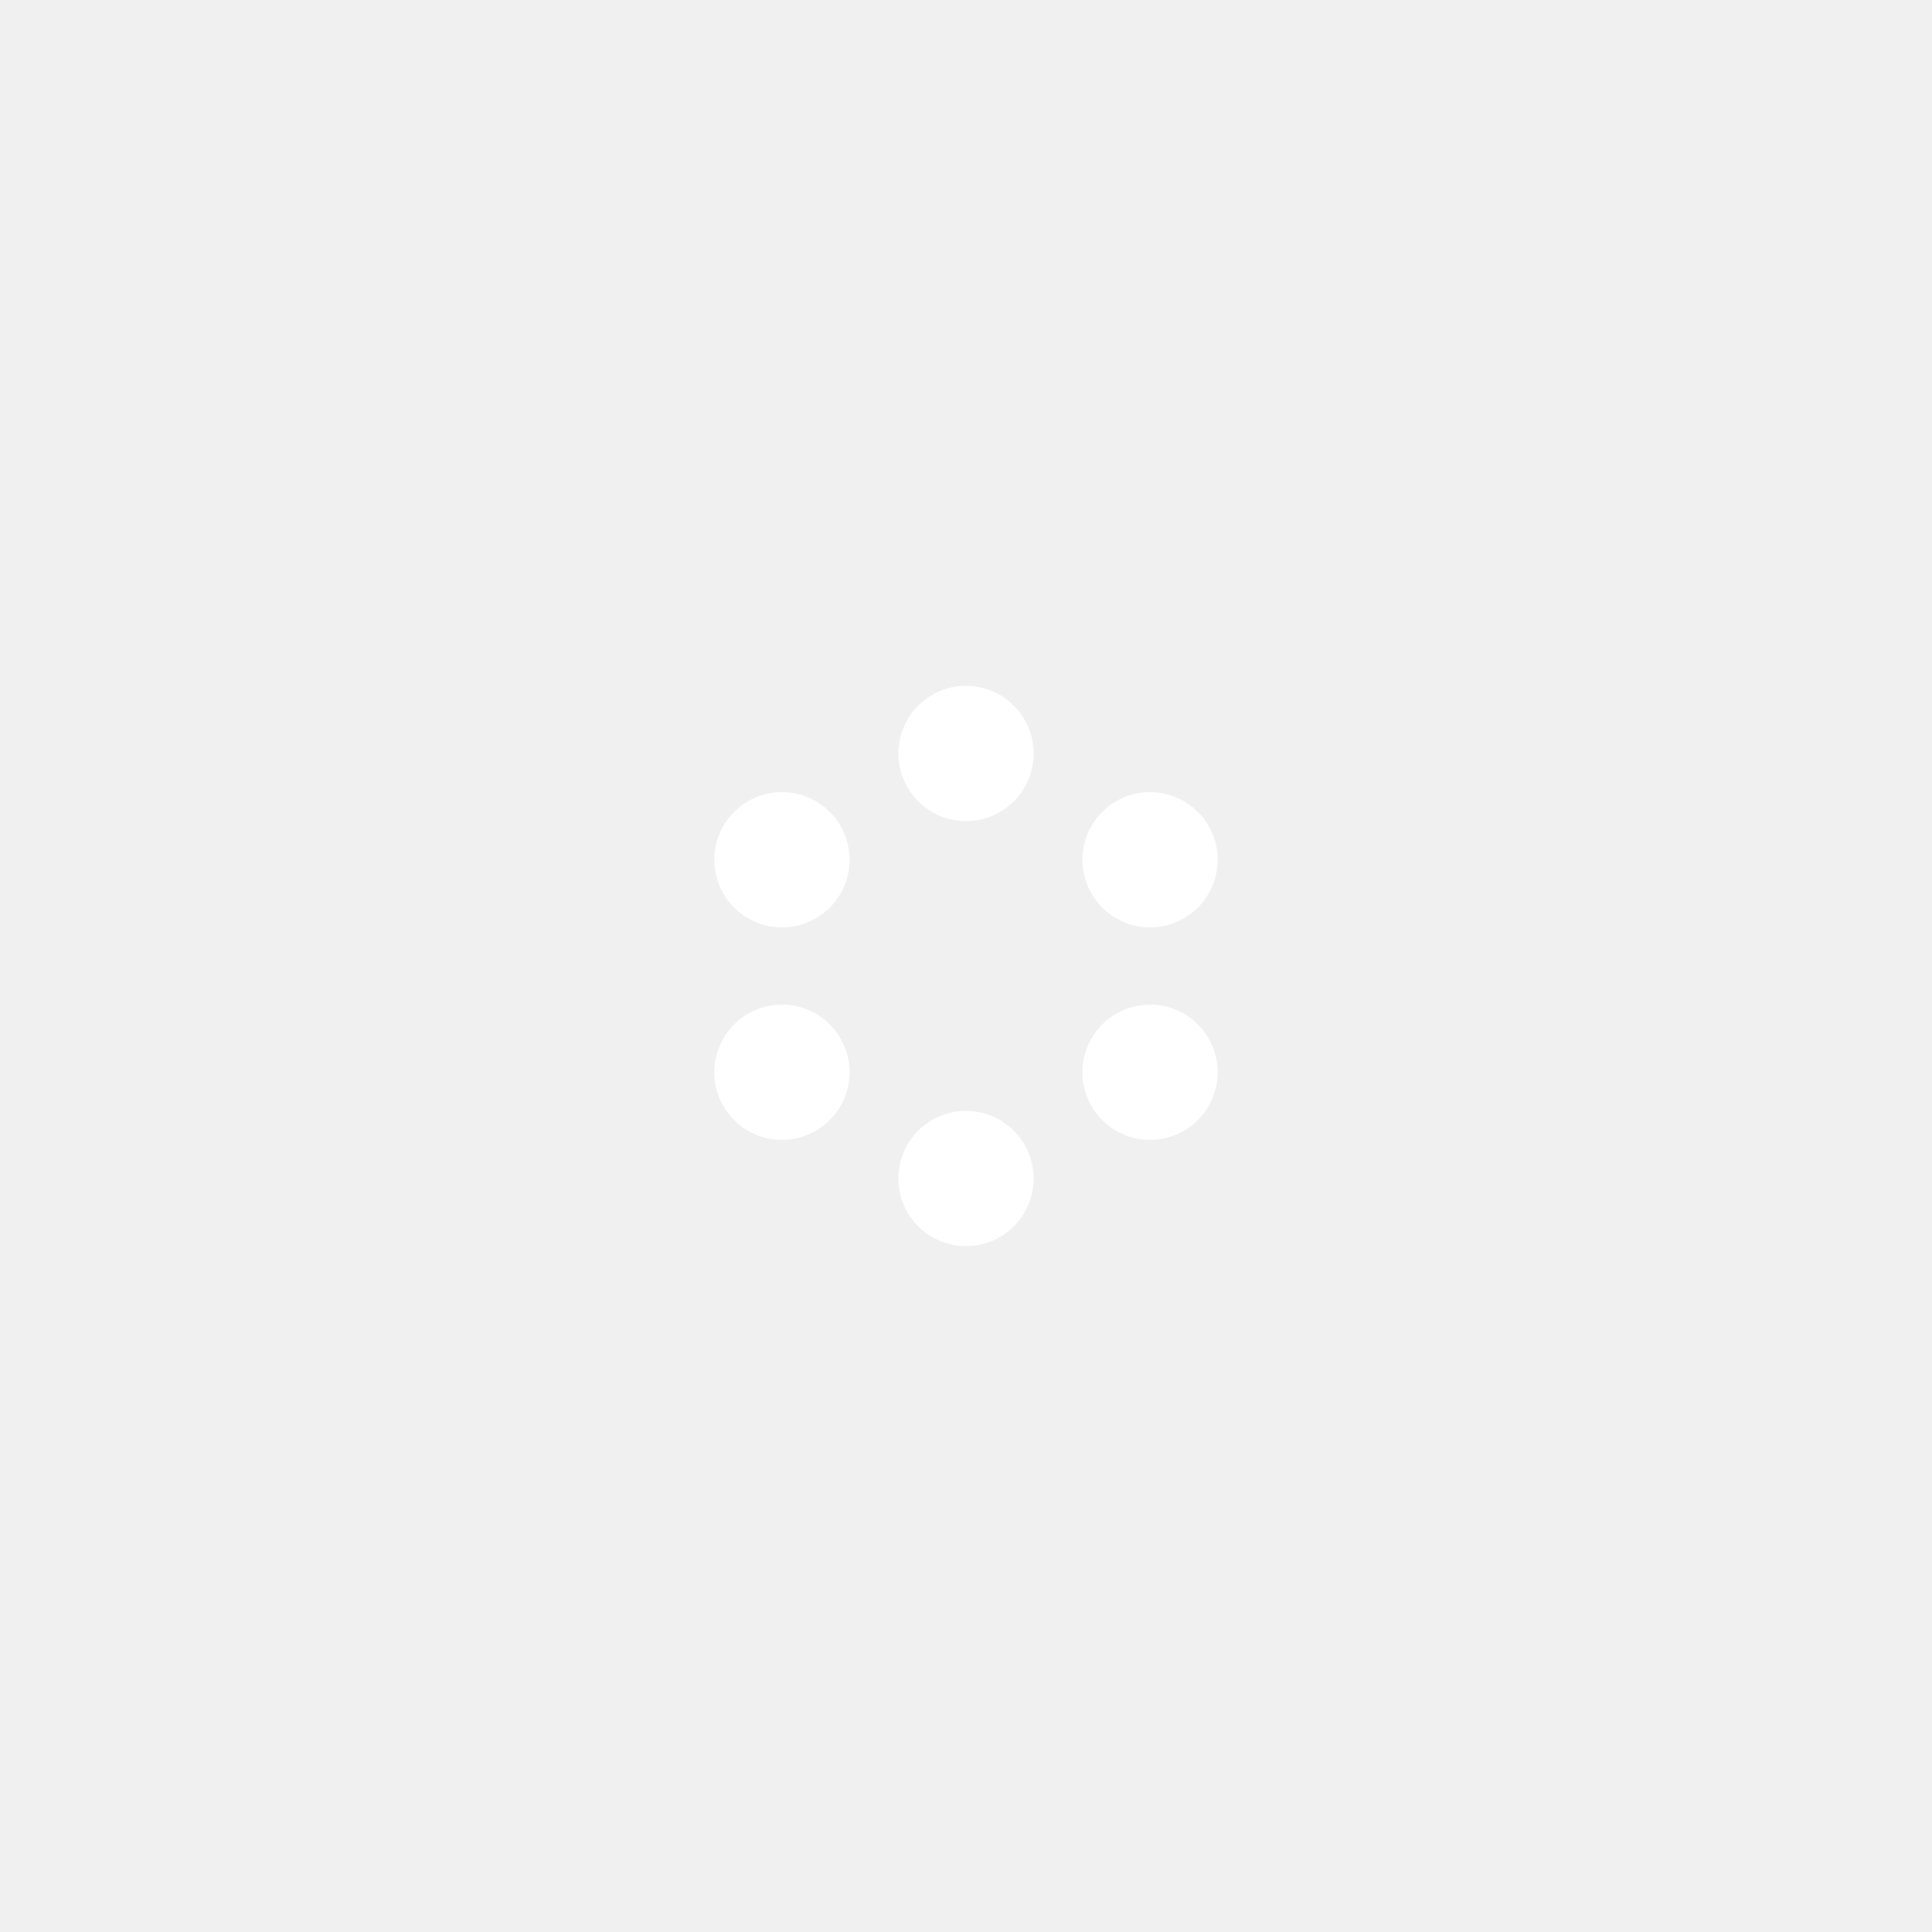
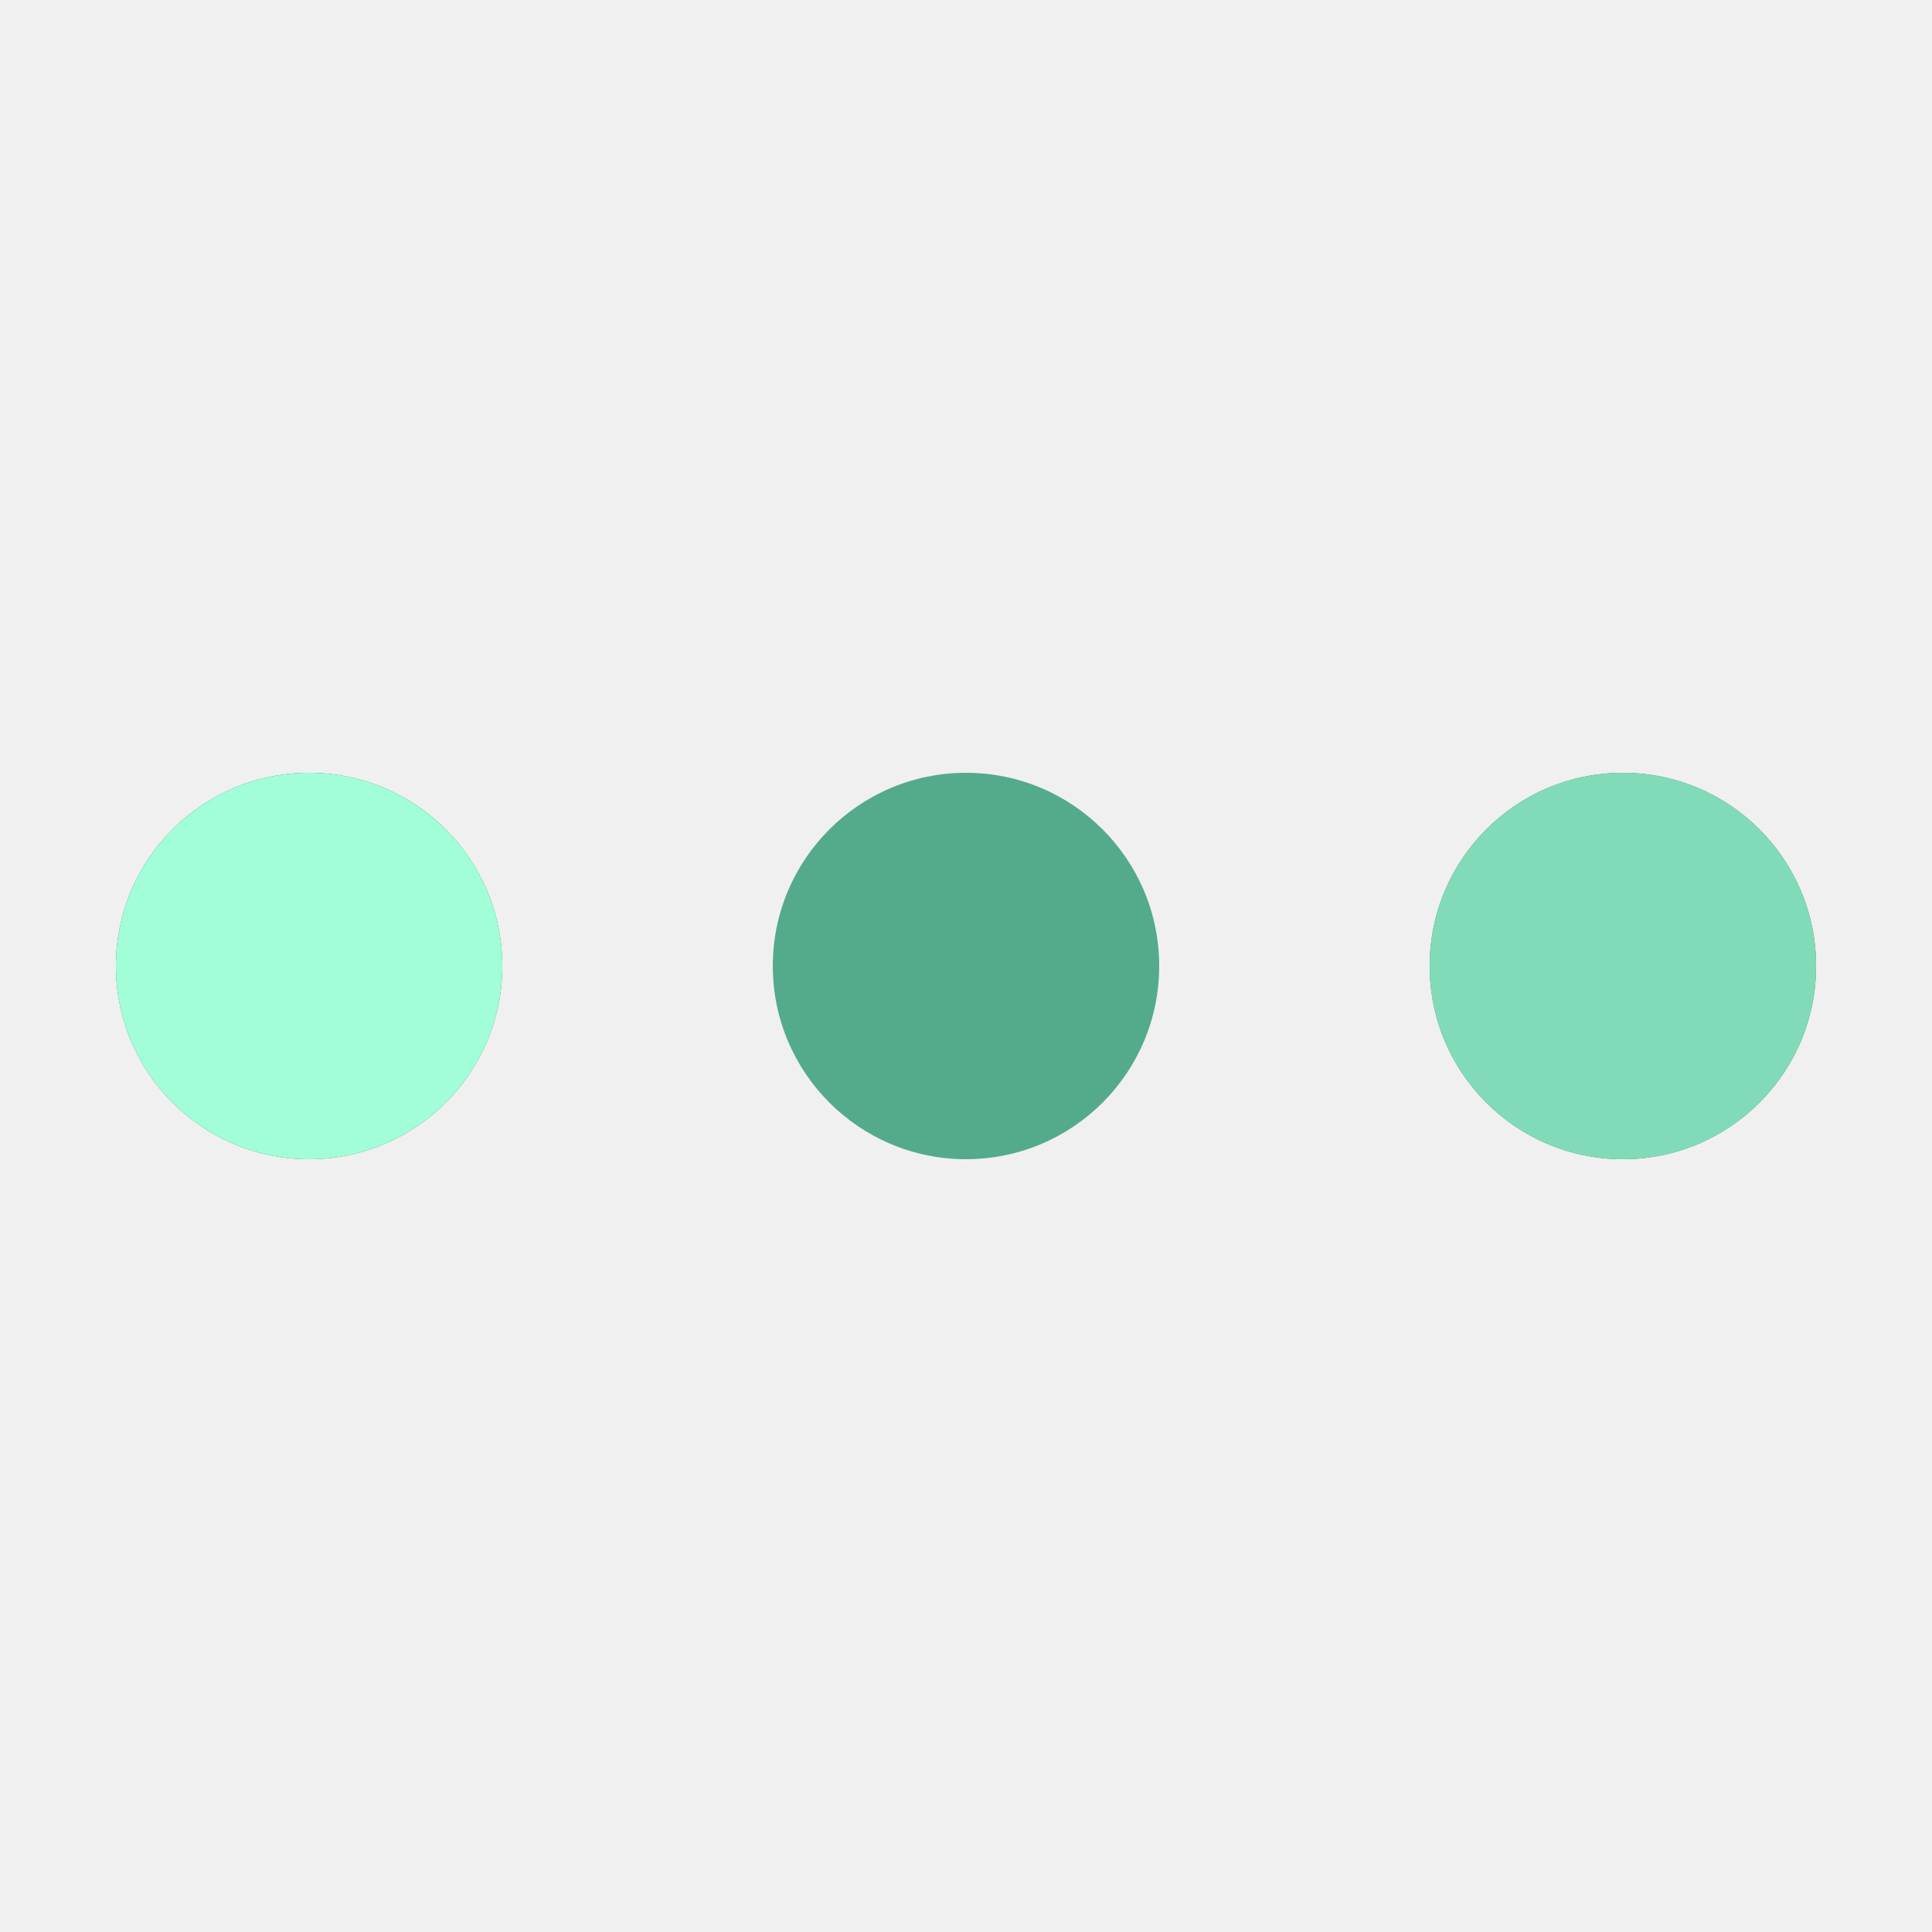
- <svg xmlns="http://www.w3.org/2000/svg" style="margin: auto; background: rgba(255, 255, 255, 0); display: block; shape-rendering: auto;" width="657px" height="657px" viewBox="0 0 100 100" preserveAspectRatio="xMidYMid">
-   <g transform="rotate(0 50 50)">
-     <rect x="46.5" y="35.5" rx="3.5" ry="3.5" width="7" height="7" fill="#ffffff">
-       <animate attributeName="opacity" values="1;0" keyTimes="0;1" dur="1.351s" begin="-1.126s" repeatCount="indefinite" />
-     </rect>
-   </g>
-   <g transform="rotate(60 50 50)">
-     <rect x="46.5" y="35.5" rx="3.5" ry="3.5" width="7" height="7" fill="#ffffff">
-       <animate attributeName="opacity" values="1;0" keyTimes="0;1" dur="1.351s" begin="-0.901s" repeatCount="indefinite" />
-     </rect>
-   </g>
-   <g transform="rotate(120 50 50)">
-     <rect x="46.5" y="35.5" rx="3.5" ry="3.5" width="7" height="7" fill="#ffffff">
-       <animate attributeName="opacity" values="1;0" keyTimes="0;1" dur="1.351s" begin="-0.676s" repeatCount="indefinite" />
-     </rect>
-   </g>
-   <g transform="rotate(180 50 50)">
-     <rect x="46.5" y="35.5" rx="3.5" ry="3.5" width="7" height="7" fill="#ffffff">
-       <animate attributeName="opacity" values="1;0" keyTimes="0;1" dur="1.351s" begin="-0.45s" repeatCount="indefinite" />
-     </rect>
-   </g>
-   <g transform="rotate(240 50 50)">
-     <rect x="46.5" y="35.5" rx="3.5" ry="3.5" width="7" height="7" fill="#ffffff">
-       <animate attributeName="opacity" values="1;0" keyTimes="0;1" dur="1.351s" begin="-0.225s" repeatCount="indefinite" />
-     </rect>
-   </g>
-   <g transform="rotate(300 50 50)">
-     <rect x="46.5" y="35.5" rx="3.5" ry="3.5" width="7" height="7" fill="#ffffff">
-       <animate attributeName="opacity" values="1;0" keyTimes="0;1" dur="1.351s" begin="0s" repeatCount="indefinite" />
-     </rect>
-   </g>
+ <svg xmlns="http://www.w3.org/2000/svg" style="margin: auto; background: none; display: block; shape-rendering: auto;" width="124px" height="124px" viewBox="0 0 100 100" preserveAspectRatio="xMidYMid">
+   <circle cx="84" cy="50" r="10" fill="#157759">
+     <animate attributeName="r" repeatCount="indefinite" dur="0.833s" calcMode="spline" keyTimes="0;1" values="11;0" keySplines="0 0.5 0.5 1" begin="0s" />
+     <animate attributeName="fill" repeatCount="indefinite" dur="3.333s" calcMode="discrete" keyTimes="0;0.25;0.5;0.75;1" values="#157759;#a2fdd9;#82dbb8;#53ab8b;#157759" begin="0s" />
+   </circle>
+   <circle cx="16" cy="50" r="10" fill="#157759">
+     <animate attributeName="r" repeatCount="indefinite" dur="3.333s" calcMode="spline" keyTimes="0;0.25;0.5;0.75;1" values="0;0;11;11;11" keySplines="0 0.5 0.5 1;0 0.5 0.5 1;0 0.5 0.5 1;0 0.5 0.5 1" begin="0s" />
+     <animate attributeName="cx" repeatCount="indefinite" dur="3.333s" calcMode="spline" keyTimes="0;0.25;0.5;0.75;1" values="16;16;16;50;84" keySplines="0 0.5 0.5 1;0 0.5 0.5 1;0 0.5 0.5 1;0 0.5 0.5 1" begin="0s" />
+   </circle>
+   <circle cx="50" cy="50" r="10" fill="#53ab8b">
+     <animate attributeName="r" repeatCount="indefinite" dur="3.333s" calcMode="spline" keyTimes="0;0.25;0.5;0.75;1" values="0;0;11;11;11" keySplines="0 0.5 0.5 1;0 0.5 0.5 1;0 0.5 0.5 1;0 0.5 0.5 1" begin="-0.833s" />
+     <animate attributeName="cx" repeatCount="indefinite" dur="3.333s" calcMode="spline" keyTimes="0;0.25;0.5;0.75;1" values="16;16;16;50;84" keySplines="0 0.5 0.5 1;0 0.5 0.5 1;0 0.5 0.5 1;0 0.5 0.5 1" begin="-0.833s" />
+   </circle>
+   <circle cx="84" cy="50" r="10" fill="#82dbb8">
+     <animate attributeName="r" repeatCount="indefinite" dur="3.333s" calcMode="spline" keyTimes="0;0.25;0.5;0.75;1" values="0;0;11;11;11" keySplines="0 0.5 0.5 1;0 0.5 0.5 1;0 0.5 0.5 1;0 0.5 0.5 1" begin="-1.667s" />
+     <animate attributeName="cx" repeatCount="indefinite" dur="3.333s" calcMode="spline" keyTimes="0;0.25;0.5;0.75;1" values="16;16;16;50;84" keySplines="0 0.5 0.5 1;0 0.5 0.5 1;0 0.5 0.5 1;0 0.5 0.5 1" begin="-1.667s" />
+   </circle>
+   <circle cx="16" cy="50" r="10" fill="#a2fdd9">
+     <animate attributeName="r" repeatCount="indefinite" dur="3.333s" calcMode="spline" keyTimes="0;0.25;0.5;0.75;1" values="0;0;11;11;11" keySplines="0 0.5 0.5 1;0 0.5 0.5 1;0 0.5 0.5 1;0 0.5 0.5 1" begin="-2.5s" />
+     <animate attributeName="cx" repeatCount="indefinite" dur="3.333s" calcMode="spline" keyTimes="0;0.25;0.5;0.75;1" values="16;16;16;50;84" keySplines="0 0.5 0.5 1;0 0.5 0.5 1;0 0.5 0.5 1;0 0.5 0.5 1" begin="-2.5s" />
+   </circle>
</svg>
